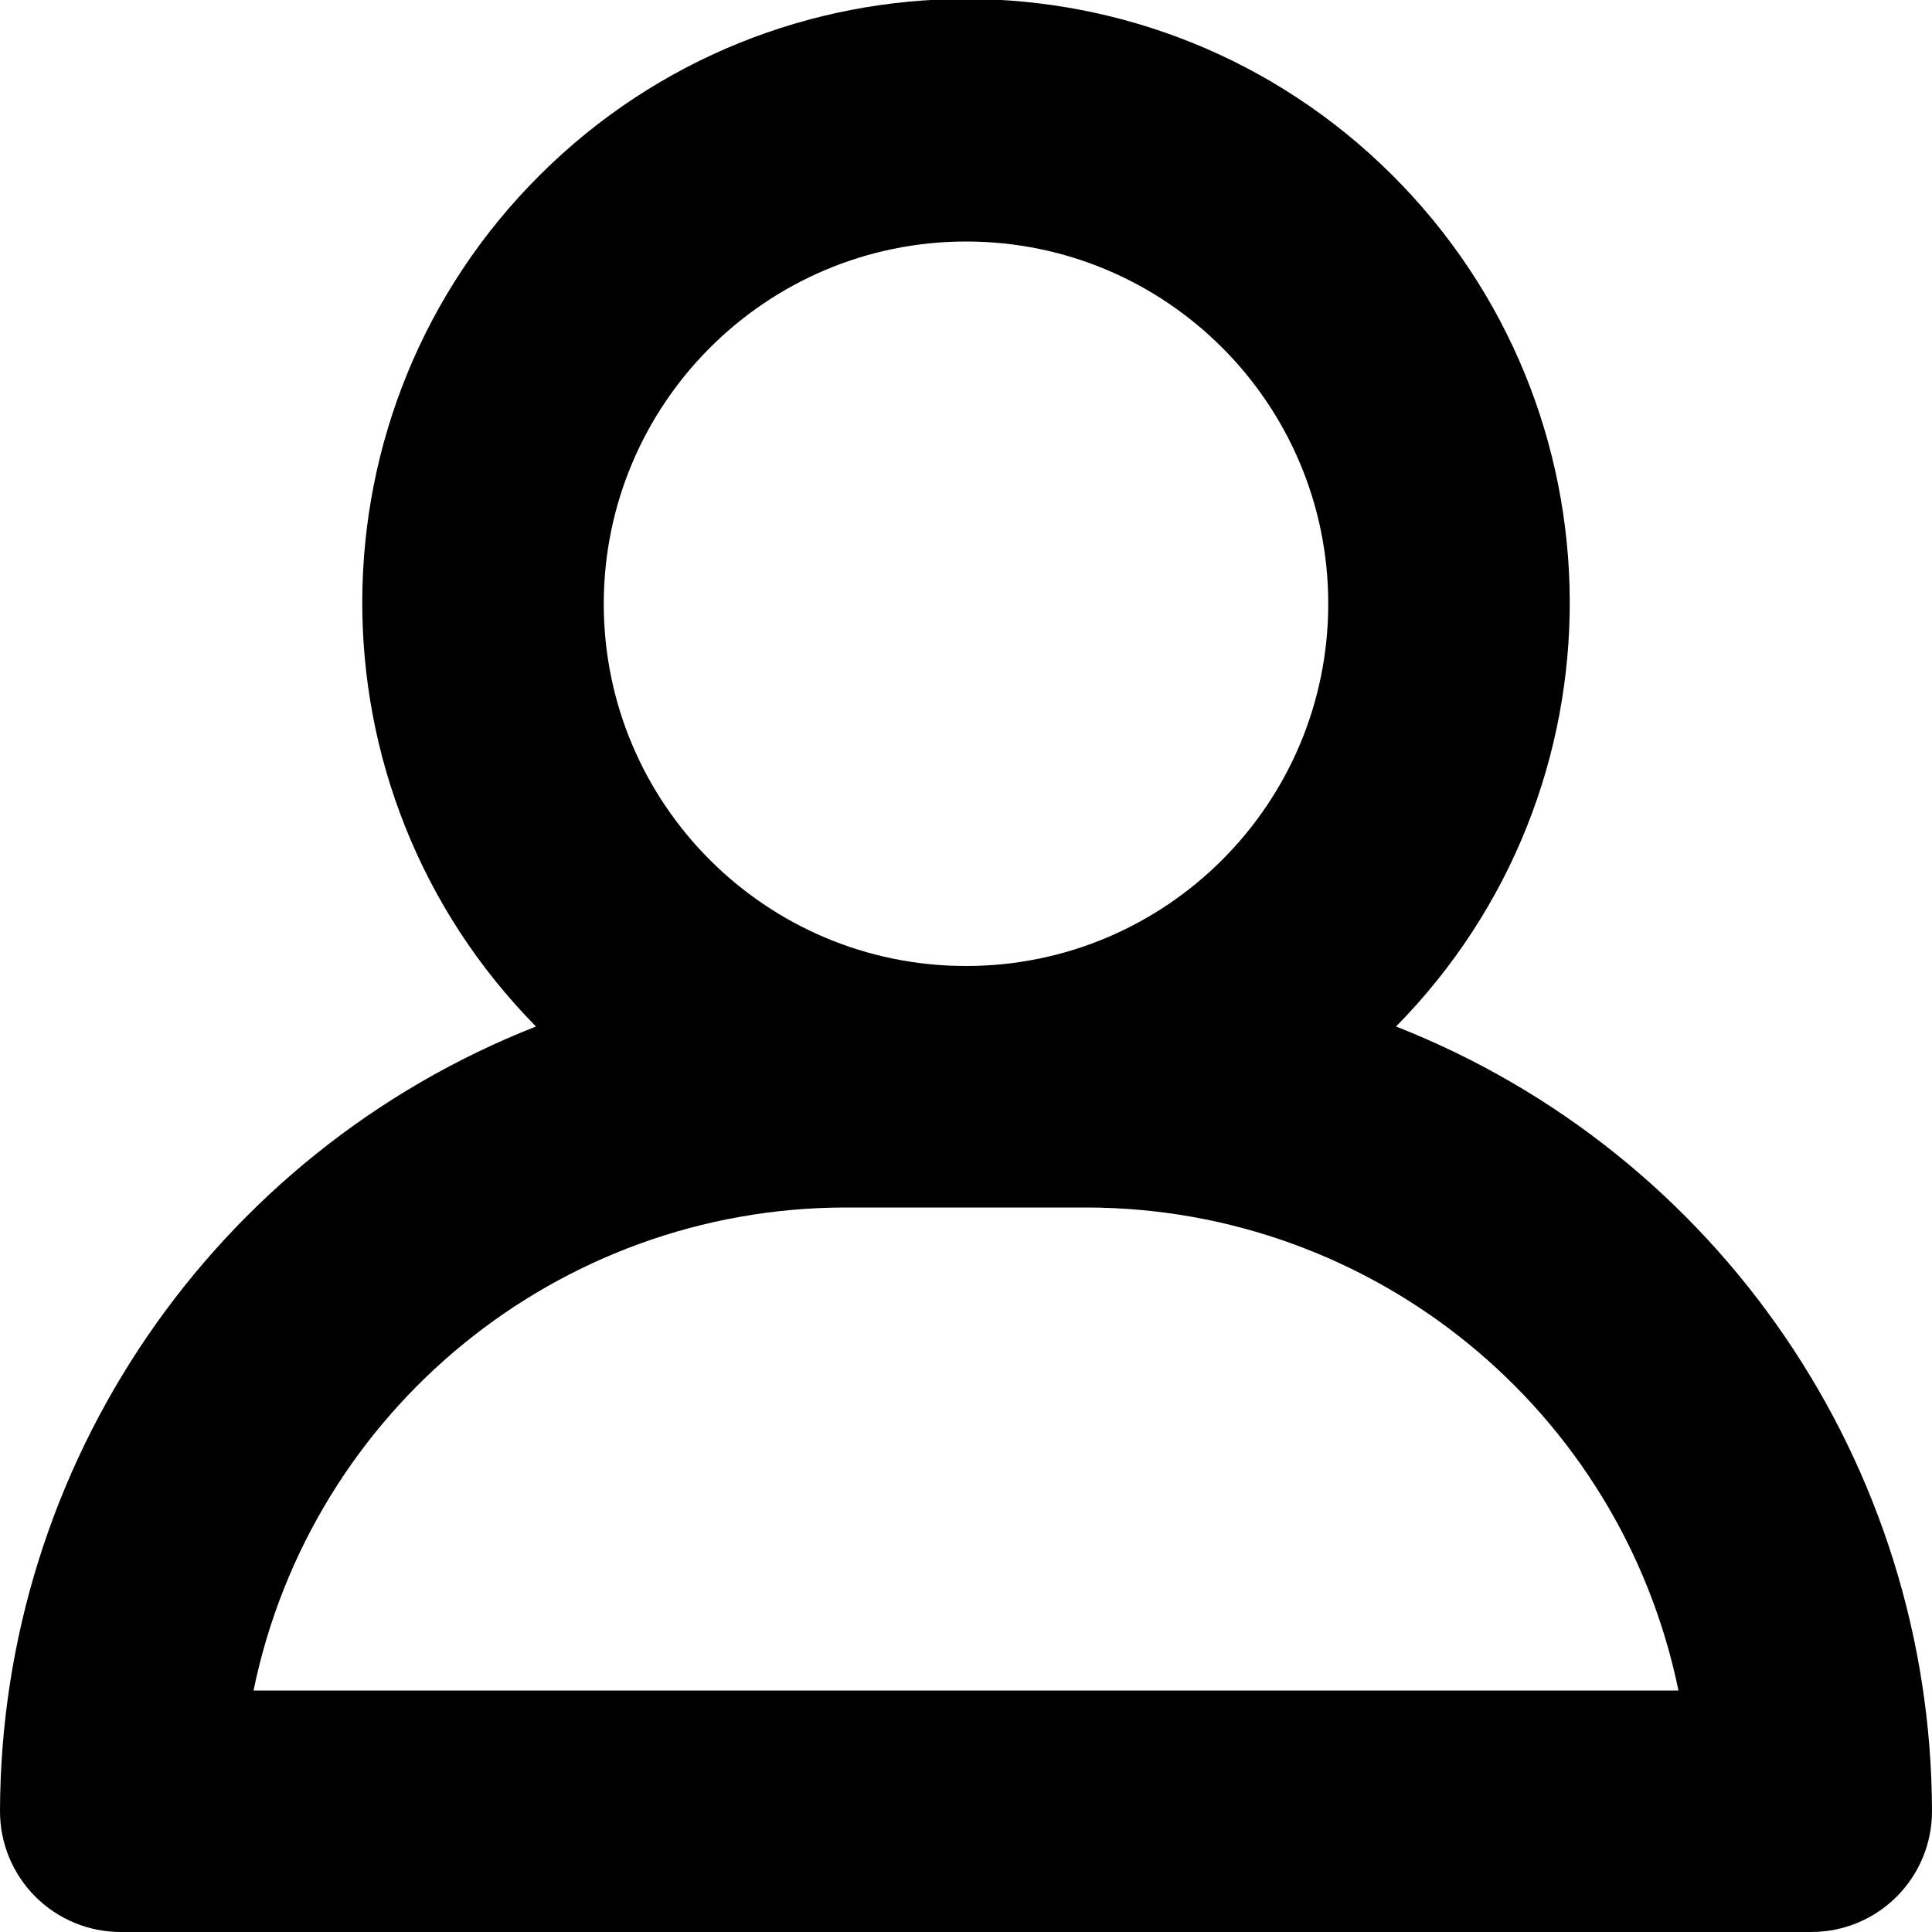
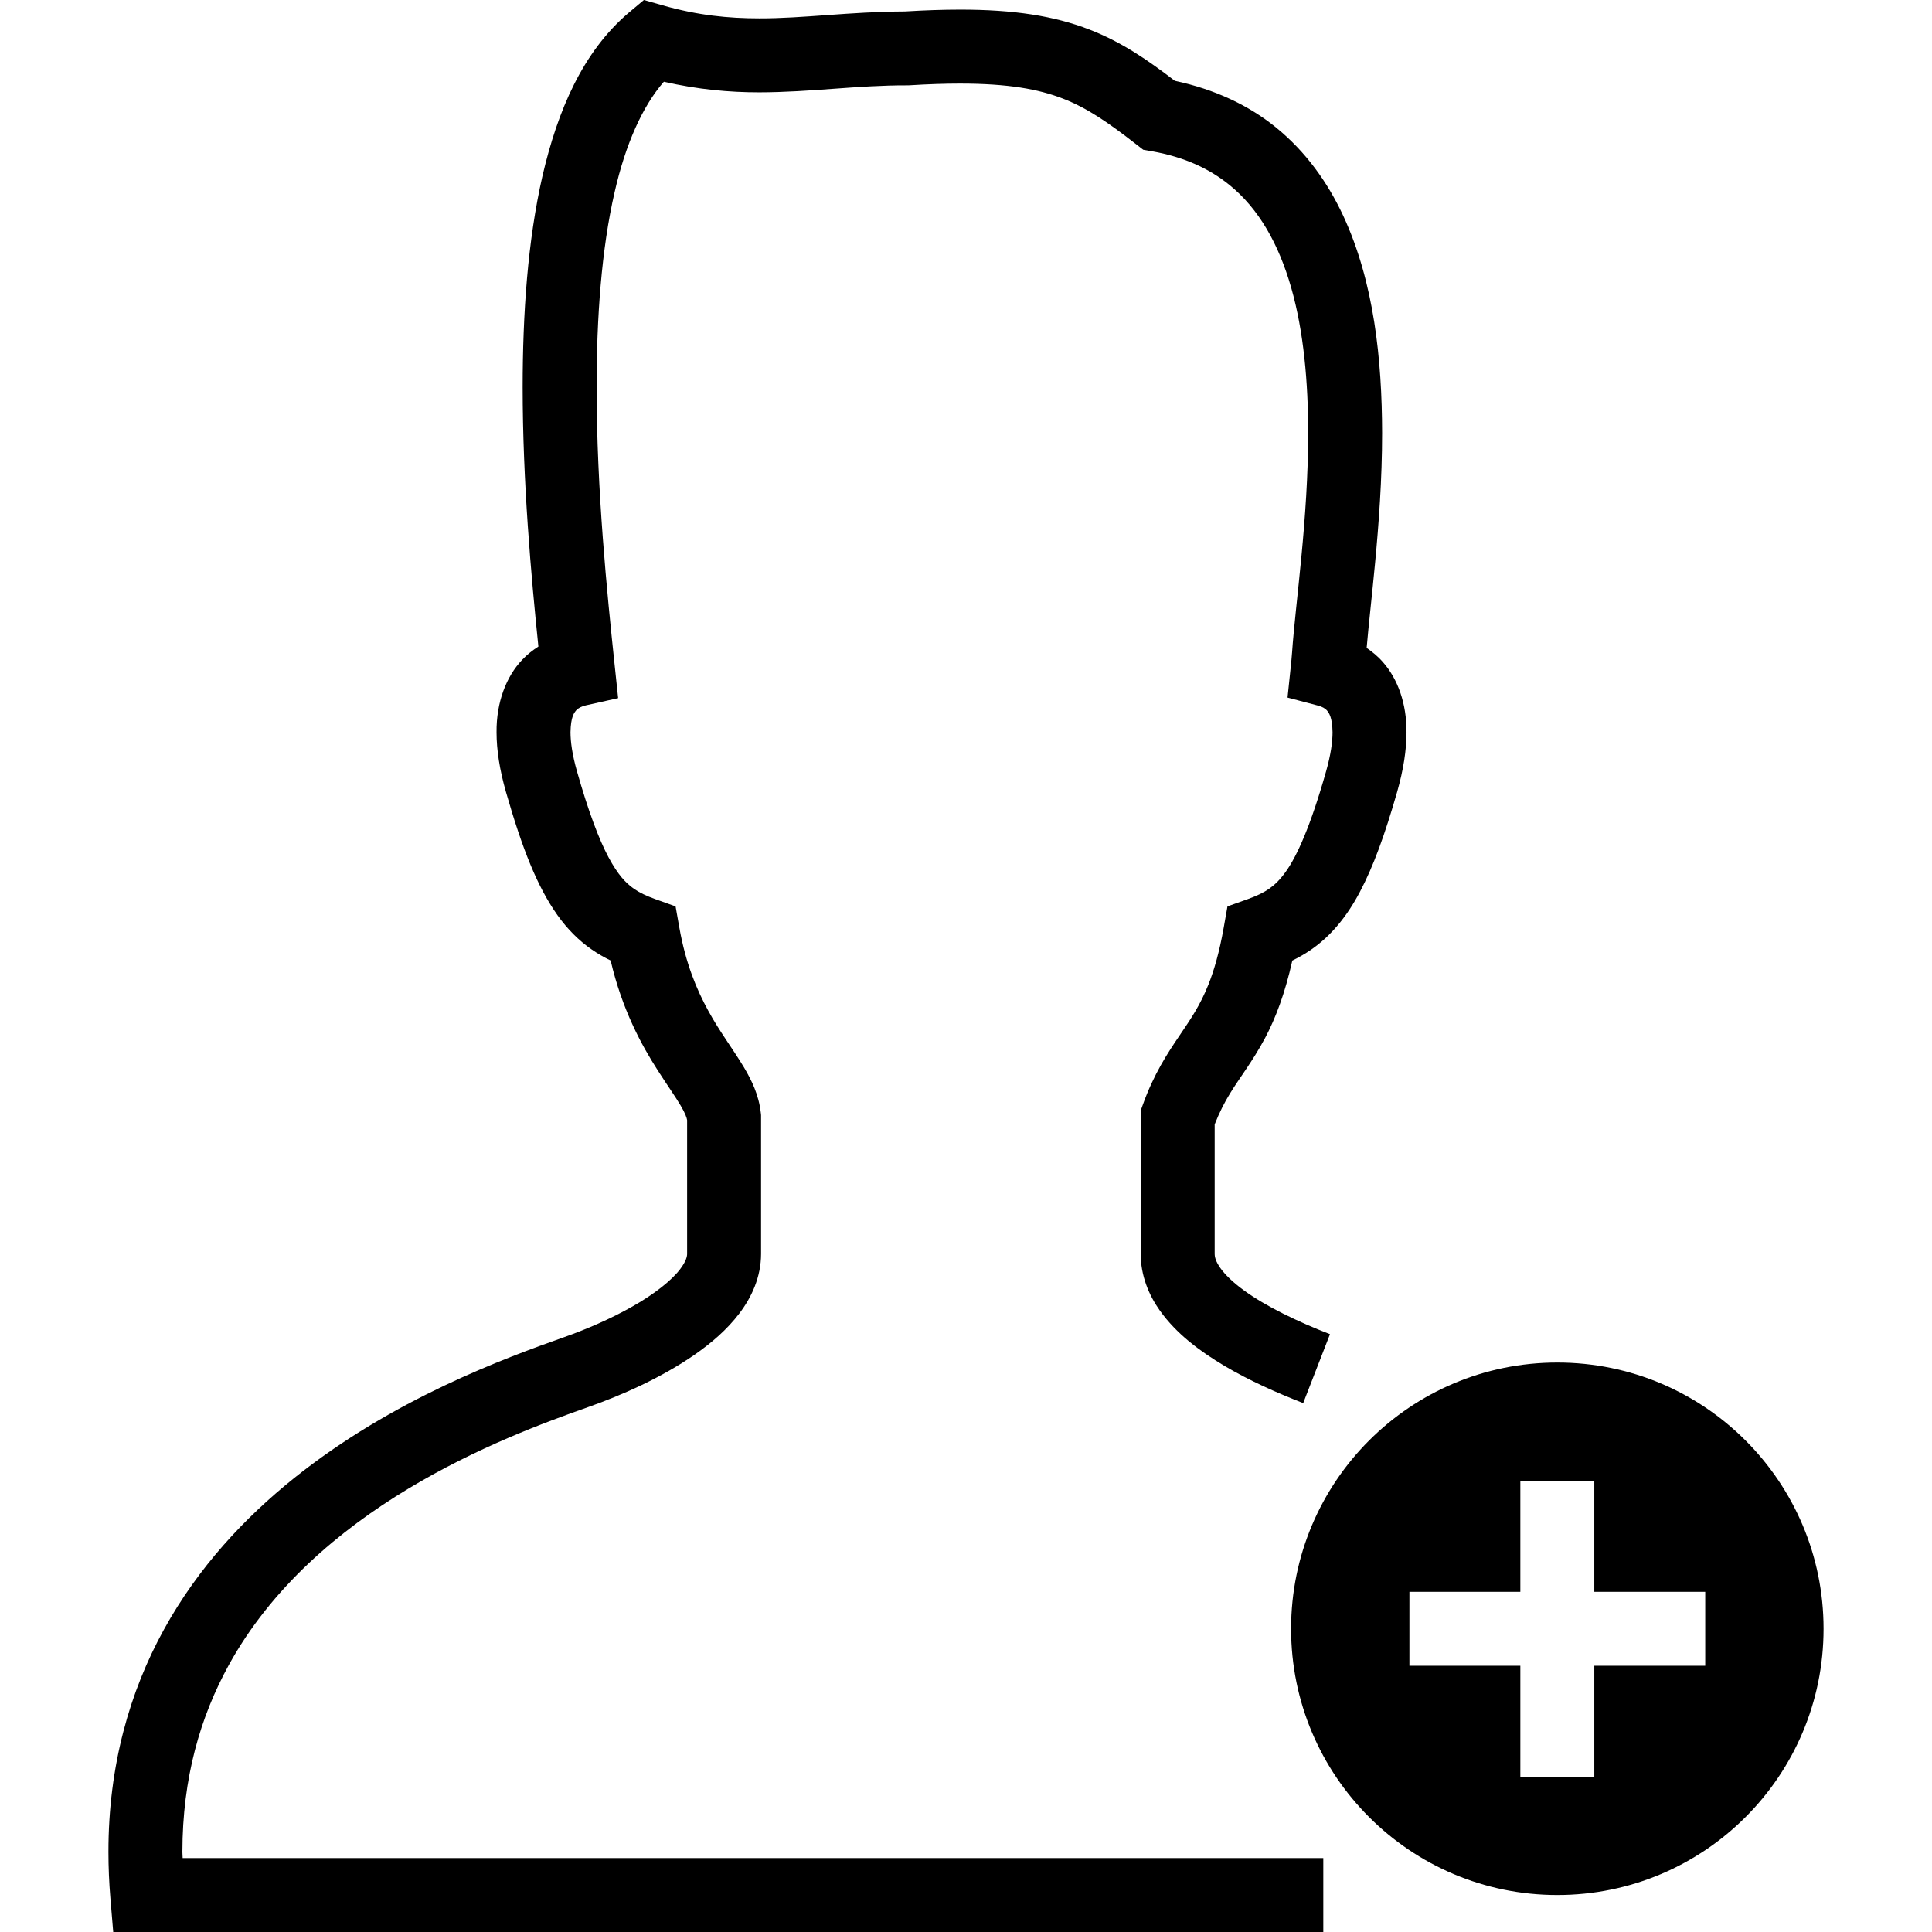
- <svg xmlns="http://www.w3.org/2000/svg" fill="#000000" width="800px" height="800px" viewBox="0 0 96 96">
-   <path d="M69.368,51.006a30,30,0,1,0-42.735,0A41.997,41.997,0,0,0,0,90a5.997,5.997,0,0,0,6,6H90a5.997,5.997,0,0,0,6-6A41.997,41.997,0,0,0,69.368,51.006ZM48,12A18,18,0,1,1,30,30,18.02,18.02,0,0,1,48,12ZM12.598,84A30.062,30.062,0,0,1,42,60H54A30.062,30.062,0,0,1,83.402,84Z" />
+ <svg xmlns="http://www.w3.org/2000/svg" height="800px" width="800px" version="1.1" id="_x32_" viewBox="0 0 512 512" xml:space="preserve">
+   <style type="text/css">
+ 	.st0{fill:#000000;}
+ </style>
+   <g>
+     <path class="st0" d="M48.335,490.794c0.016-19.684,4.754-35.814,12.292-49.534c11.288-20.533,29.242-35.692,47.474-46.686   c18.217-10.994,36.453-17.692,47.818-21.697c8.954-3.168,19.354-7.755,28.211-13.902c4.429-3.093,8.506-6.577,11.782-10.871   c3.234-4.241,5.773-9.623,5.777-15.825c0-9.149,0-20.579,0-36.258v-0.505l-0.054-0.506c-0.532-4.9-2.48-8.766-4.444-12.096   c-3.013-5.023-6.4-9.394-9.497-15.059c-3.086-5.643-5.96-12.456-7.667-22.049l-0.992-5.604l-5.359-1.914   c-2.45-0.88-4.203-1.73-5.68-2.756c-2.174-1.546-4.188-3.613-6.744-8.368c-2.519-4.723-5.287-11.996-8.323-22.669   c-1.305-4.555-1.741-8-1.741-10.442c0.076-4.196,1.006-5.183,1.515-5.819c0.544-0.612,1.512-1.079,2.588-1.317l8.521-1.906   l-0.915-8.682c-2.01-19.048-4.792-46.532-4.792-73.734c-0.008-18.382,1.297-36.626,4.777-51.685   c2.886-12.717,7.415-22.822,13.049-29.253c9.053,2.066,17.436,2.817,25.268,2.81c13.815-0.03,25.88-1.884,39.167-1.853h0.314   l0.333-0.015c4.98-0.306,9.436-0.452,13.435-0.452c12.755,0.007,20.705,1.462,27.16,3.95c6.446,2.488,11.966,6.278,19.43,12.089   l1.922,1.492l2.393,0.421c8.754,1.569,15.238,4.686,20.471,8.919c7.798,6.323,13.05,15.656,16.361,27.232   c3.3,11.53,4.502,25.05,4.49,38.486c0.004,11.316-0.823,22.569-1.776,32.621c-0.954,10.061-2.025,18.849-2.499,25.702l-0.004,0.007   c-0.084,1.218-0.191,2.266-0.314,3.446l-0.87,8.352l8.12,2.136c1.037,0.275,1.856,0.72,2.373,1.332   c0.49,0.636,1.374,1.738,1.435,5.735c0,2.442-0.437,5.887-1.734,10.427c-4.038,14.248-7.656,22.378-10.729,26.612   c-1.543,2.136-2.868,3.384-4.345,4.425c-1.478,1.026-3.232,1.876-5.681,2.756l-5.358,1.914l-0.992,5.604   c-1.167,6.606-2.572,11.369-4.054,15.105c-2.236,5.589-4.636,9.049-7.728,13.62c-3.063,4.509-6.753,10.121-9.635,18.168   l-0.582,1.608v1.714c0,15.679,0,27.109,0,36.258c-0.011,5.719,2.128,10.895,5.049,15.006c4.433,6.209,10.523,10.733,17.142,14.691   c6.634,3.92,13.902,7.15,20.87,9.861l7.097-18.266c-8.41-3.246-17.011-7.358-22.822-11.622c-2.909-2.105-5.072-4.234-6.263-5.949   c-1.214-1.761-1.462-2.832-1.474-3.721c0-8.743,0-19.675,0-34.305c1.264-3.193,2.584-5.796,4.078-8.215   c2.526-4.15,5.89-8.344,9.267-14.653c2.802-5.26,5.302-11.882,7.234-20.548c1.7-0.827,3.396-1.784,5.05-2.94   c5.068-3.499,9.355-8.598,12.862-15.266c3.545-6.699,6.604-15.098,9.865-26.474c1.677-5.91,2.48-11.094,2.484-15.809   c0.057-7.579-2.312-14.148-6.232-18.582c-1.366-1.569-2.844-2.756-4.33-3.782c0.494-5.834,1.386-13.574,2.232-22.5   c0.98-10.358,1.864-22.202,1.864-34.467c-0.038-19.408-2.106-39.902-10.316-57.587c-4.115-8.82-9.888-16.934-17.769-23.342   c-7.262-5.918-16.33-10.16-26.849-12.395c-7.139-5.474-14.052-10.267-22.669-13.597c-9.302-3.605-20.04-5.274-34.222-5.266   c-4.478,0-9.32,0.16-14.622,0.482C225.025,3.1,212.902,4.9,201.2,4.869c-8.169-0.008-16.223-0.789-25.559-3.446L170.638,0   l-3.985,3.338c-12.26,10.412-18.841,25.93-22.868,43.171c-3.977,17.318-5.267,36.786-5.278,56.087   c0.004,25.188,2.255,50.069,4.168,68.742c-1.458,0.949-2.909,2.044-4.284,3.506c-4.226,4.426-6.874,11.27-6.802,19.209   c0.003,4.716,0.808,9.915,2.492,15.825c4.356,15.151,8.295,25.08,13.624,32.614c2.657,3.744,5.742,6.806,9.095,9.126   c1.646,1.148,3.33,2.098,5.022,2.924c3.035,12.969,8.146,22.37,12.528,29.176c2.466,3.851,4.643,6.913,5.991,9.202   c1.29,2.144,1.673,3.369,1.75,3.928c0,15.228,0,26.451,0,35.431c0.003,0.713-0.276,1.968-1.792,3.982   c-2.196,2.978-6.99,6.775-12.735,9.991c-5.734,3.269-12.36,6.102-18.16,8.146c-15.614,5.528-45.238,16.315-71.467,37.315   c-13.114,10.511-25.426,23.664-34.478,40.094c-9.057,16.414-14.742,36.104-14.723,58.988c0,3.973,0.169,8.054,0.517,12.226   l0.751,8.98h320.684v-19.599H48.404C48.396,491.874,48.335,491.314,48.335,490.794z" />
+     <path class="st0" d="M412.708,361.088c-38.968,0-70.556,31.588-70.556,70.556c0,38.968,31.588,70.556,70.556,70.556   c38.968,0,70.556-31.588,70.556-70.556C483.264,392.676,451.676,361.088,412.708,361.088z M451.906,441.444h-29.398v29.398h-19.599   v-29.398H373.51v-19.599h29.398v-29.399h19.599v29.399h29.398V441.444z" />
+   </g>
</svg>
